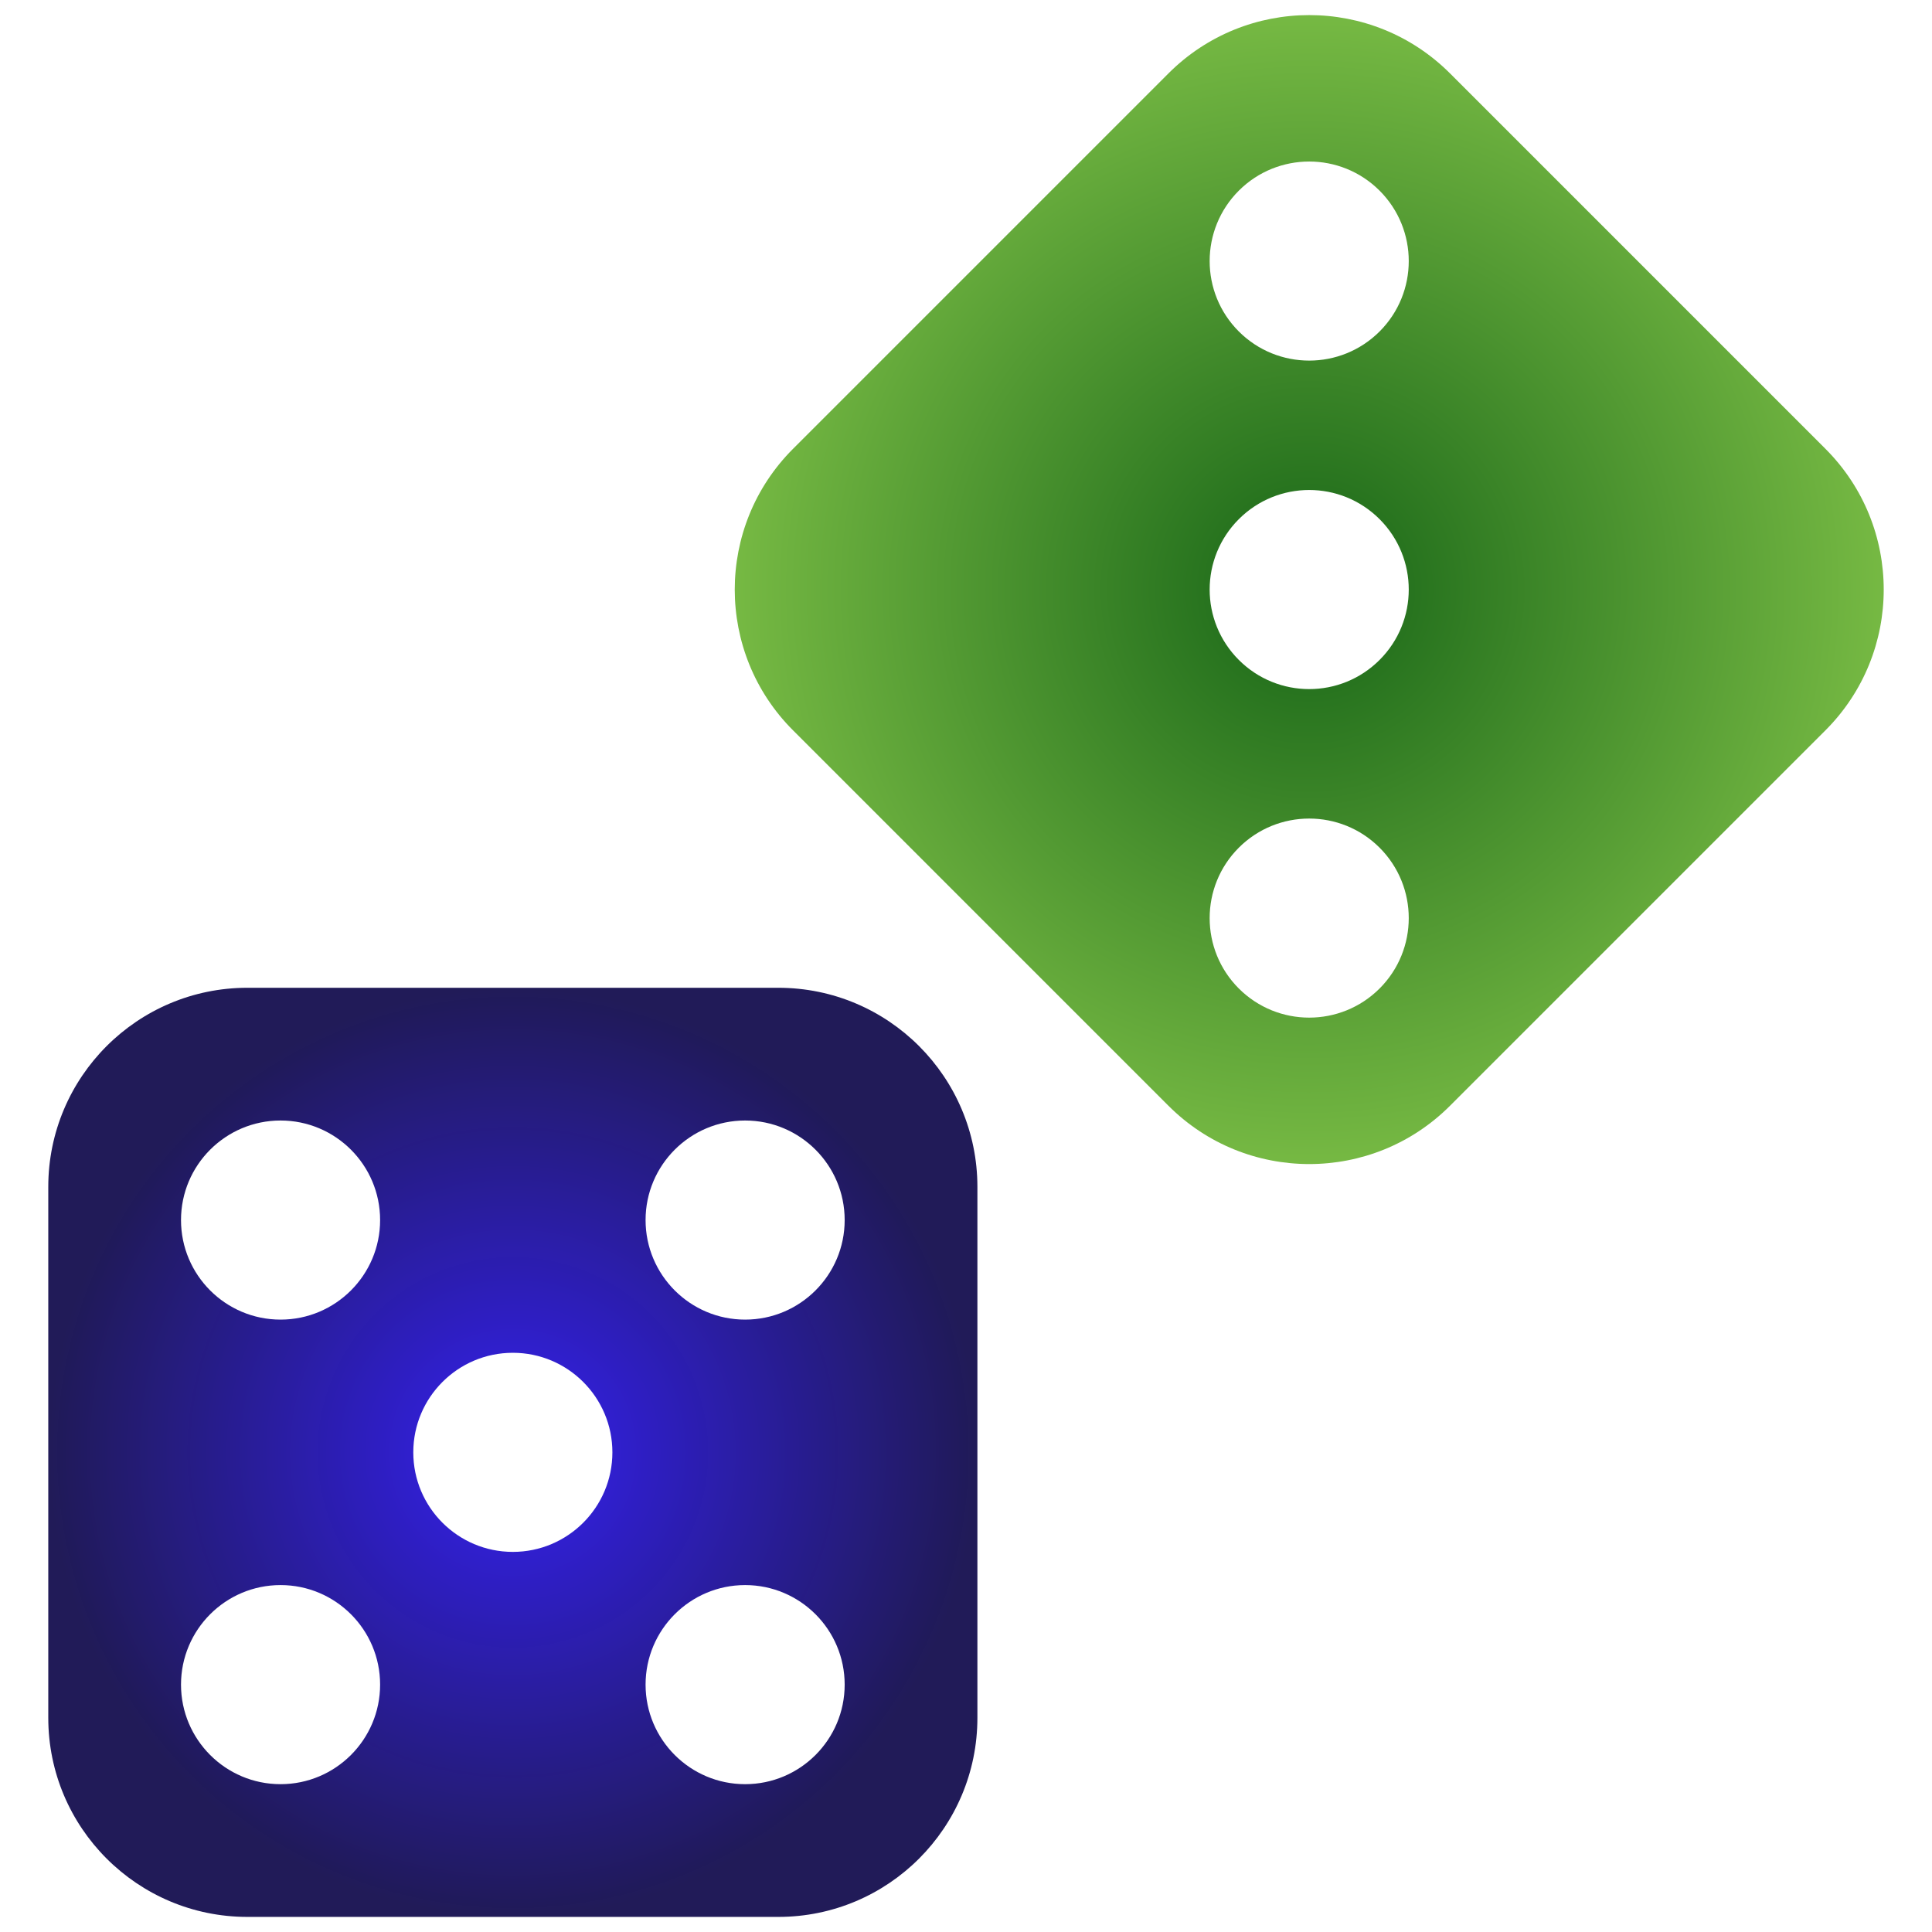
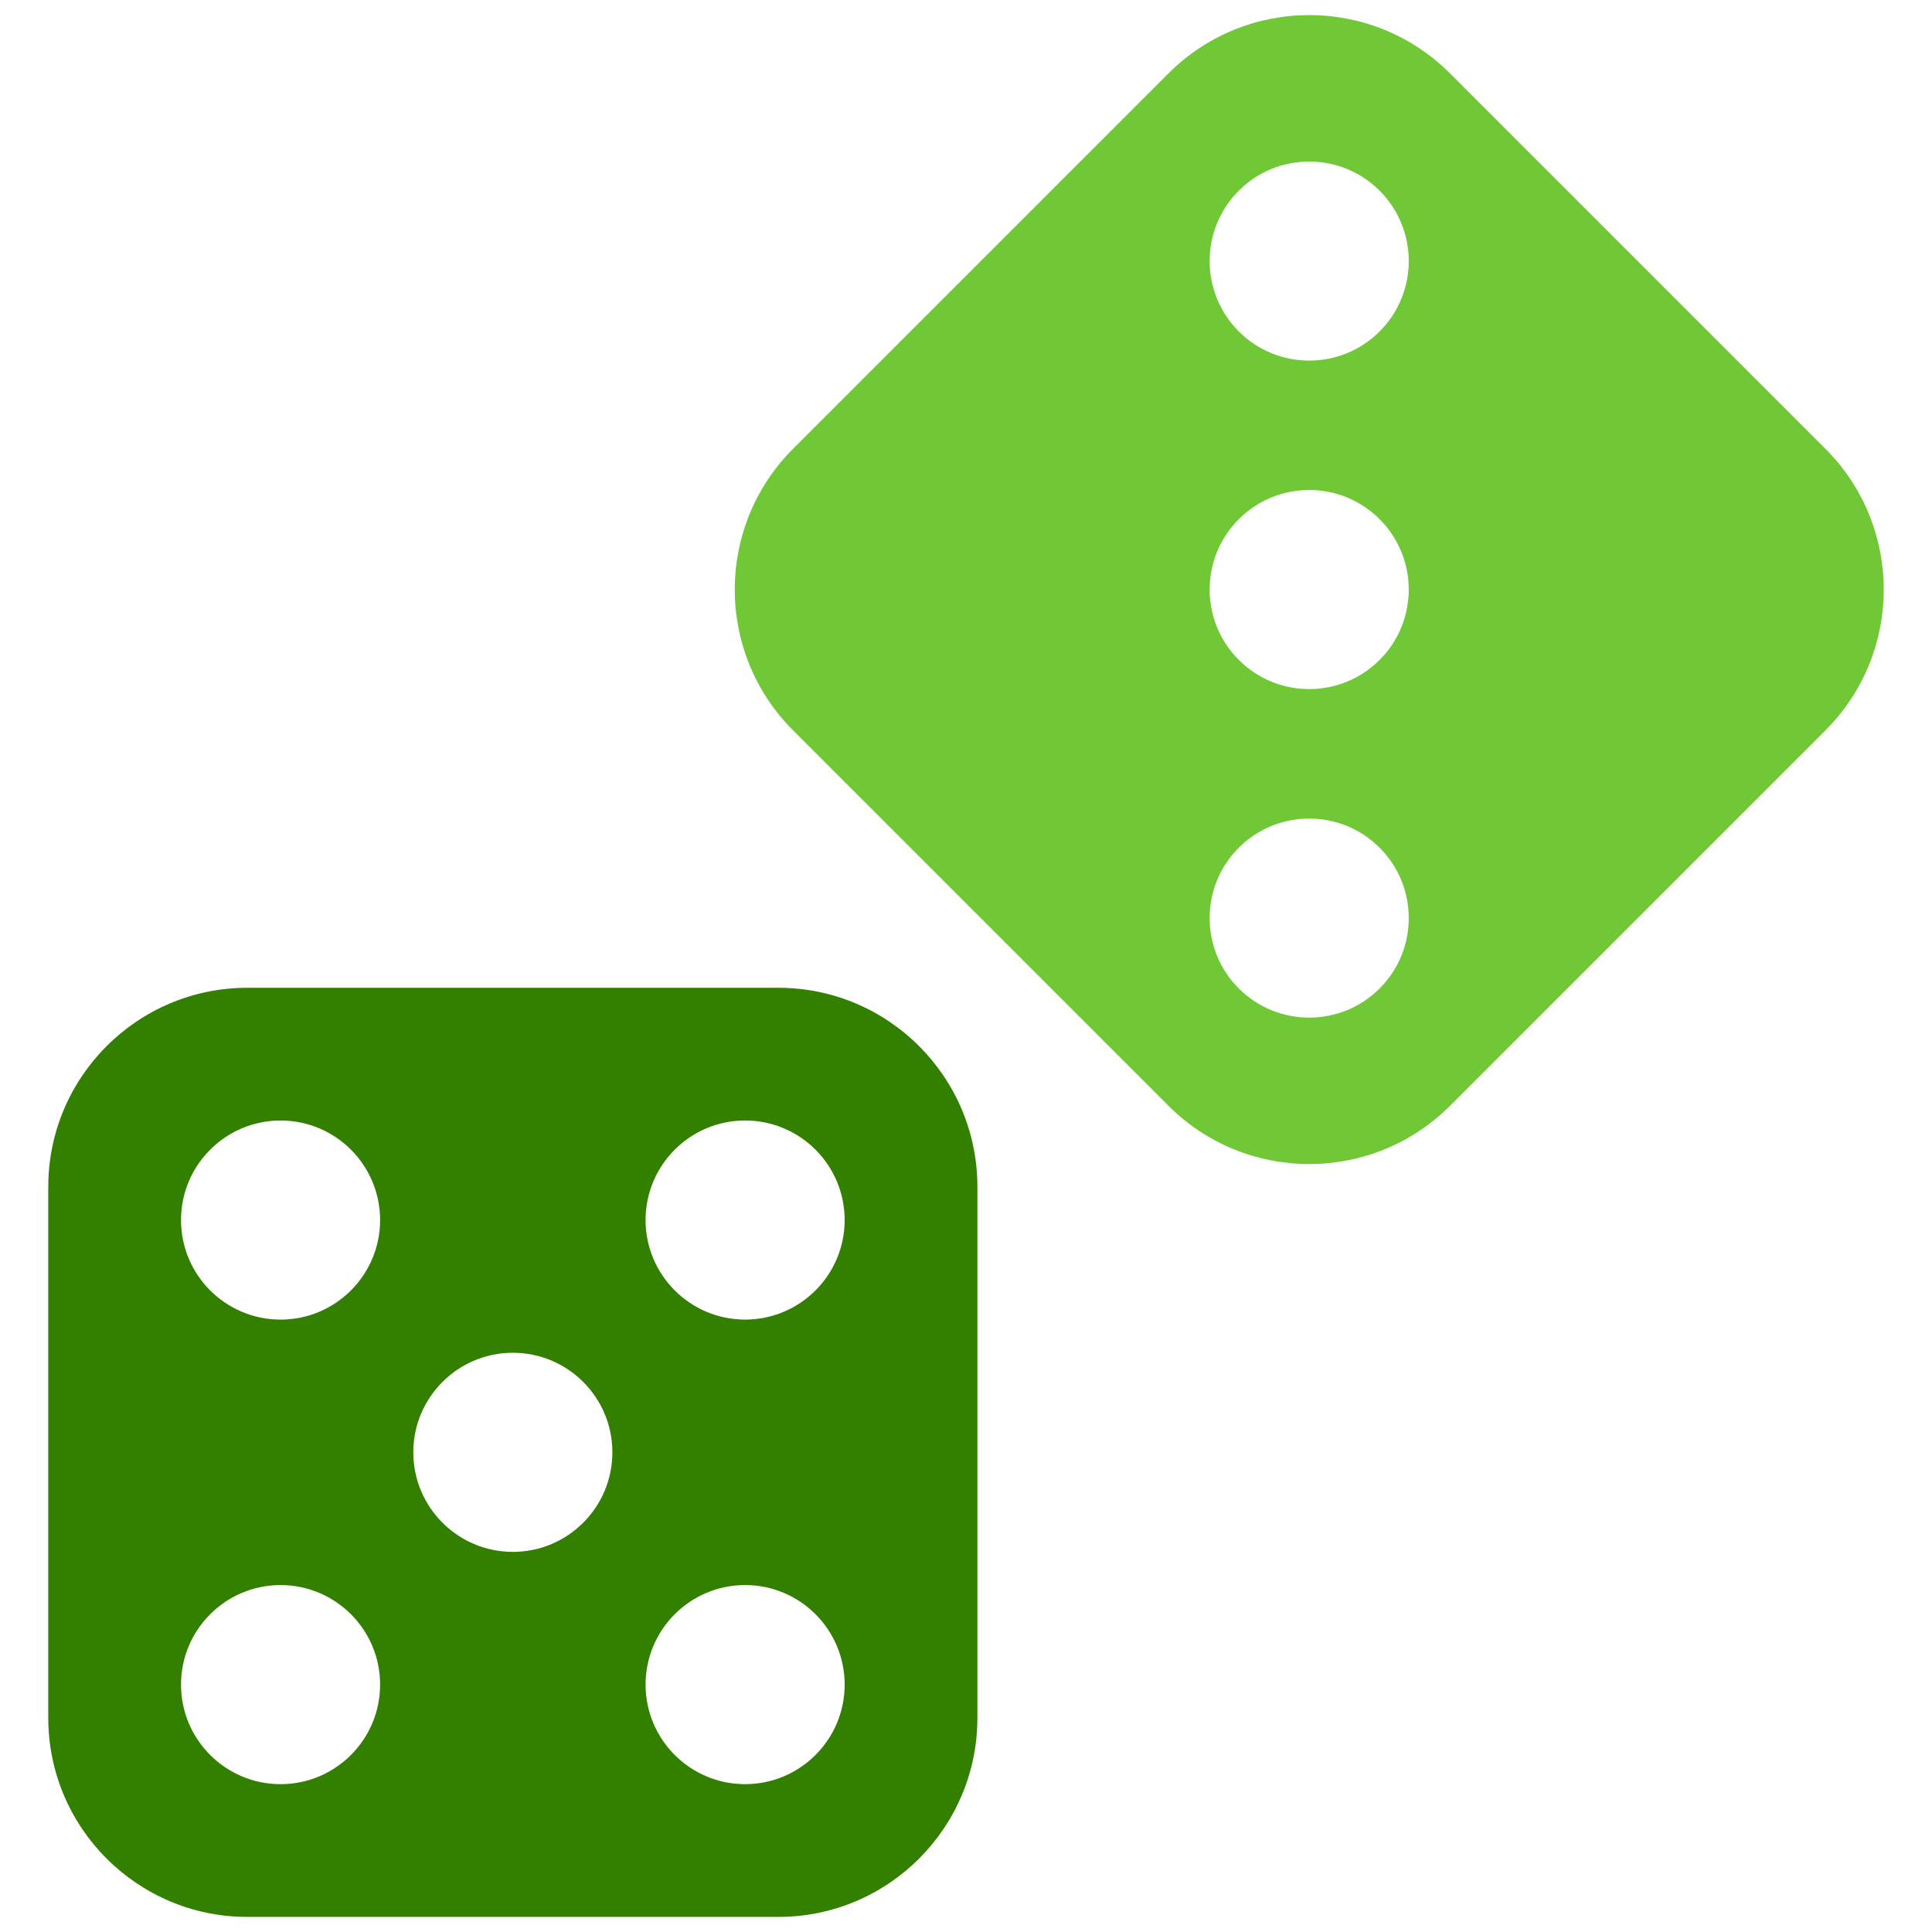
- <svg xmlns="http://www.w3.org/2000/svg" xmlns:xlink="http://www.w3.org/1999/xlink" width="128" height="128" viewBox="0 0 128 128" id="svg2" version="1.1">
-   <defs id="defs4">
-     <linearGradient id="linearGradient4156">
-       <stop style="stop-color:#176517;stop-opacity:1" offset="0" id="stop4158" />
-       <stop style="stop-color:#76b943;stop-opacity:1" offset="1" id="stop4160" />
-     </linearGradient>
-     <linearGradient id="linearGradient4148">
-       <stop style="stop-color:#3420ee;stop-opacity:1" offset="0" id="stop4150" />
-       <stop style="stop-color:#1d1755;stop-opacity:0.986" offset="1" id="stop4152" />
-     </linearGradient>
-     <radialGradient xlink:href="#linearGradient4148" id="radialGradient4154" cx="338" cy="282" fx="338" fy="282" r="7" gradientUnits="userSpaceOnUse" />
-     <radialGradient xlink:href="#linearGradient4156" id="radialGradient4162" cx="350" cy="269" fx="350" fy="269" r="8.656" gradientUnits="userSpaceOnUse" />
-   </defs>
+ <svg xmlns="http://www.w3.org/2000/svg" width="128" height="128" viewBox="0 0 128 128" id="svg2" version="1.1">
+   <defs id="defs4" />
  <g id="layer1" transform="translate(0,-924.3622)">
-     <g id="g6" transform="matrix(4.396947,0,0,4.396947,-1452.191,-219.3554)">
-       <path id="path8" d="m 342,275 -8,0 c -1.656,0 -3,1.344 -3,3 l 0,8 c 0,1.656 1.344,3 3,3 l 8,0 c 1.657,0 3,-1.344 3,-3 l 0,-8 c 0,-1.656 -1.343,-3 -3,-3 z m -7.5,12 c -0.828,0 -1.5,-0.672 -1.5,-1.5 0,-0.828 0.672,-1.5 1.5,-1.5 0.828,0 1.5,0.672 1.5,1.5 0,0.828 -0.672,1.5 -1.5,1.5 z m 0,-7 c -0.828,0 -1.5,-0.672 -1.5,-1.5 0,-0.828 0.672,-1.5 1.5,-1.5 0.828,0 1.5,0.672 1.5,1.5 0,0.828 -0.672,1.5 -1.5,1.5 z m 3.5,3.5 c -0.828,0 -1.5,-0.672 -1.5,-1.5 0,-0.828 0.672,-1.5 1.5,-1.5 0.828,0 1.5,0.672 1.5,1.5 0,0.828 -0.672,1.5 -1.5,1.5 z m 3.5,3.5 c -0.828,0 -1.5,-0.672 -1.5,-1.5 0,-0.828 0.672,-1.5 1.5,-1.5 0.828,0 1.5,0.672 1.5,1.5 0,0.828 -0.672,1.5 -1.5,1.5 z m 0,-7 c -0.828,0 -1.5,-0.672 -1.5,-1.5 0,-0.828 0.672,-1.5 1.5,-1.5 0.828,0 1.5,0.672 1.5,1.5 0,0.828 -0.672,1.5 -1.5,1.5 z" style="fill:url(#radialGradient4154);fill-opacity:1" />
-       <path id="path10" d="m 357.778,266.879 -5.657,-5.657 c -1.171,-1.171 -3.071,-1.171 -4.242,0 l -5.657,5.657 c -1.171,1.171 -1.171,3.071 0,4.242 l 5.657,5.657 c 1.171,1.171 3.071,1.171 4.242,0 l 5.657,-5.657 c 1.171,-1.171 1.171,-3.071 0,-4.242 z m -6.718,8.132 c -0.586,0.585 -1.535,0.585 -2.121,0 -0.586,-0.586 -0.586,-1.536 0,-2.122 0.586,-0.585 1.535,-0.585 2.121,0 0.586,0.586 0.586,1.536 0,2.122 z m 0,-4.951 c -0.586,0.586 -1.535,0.586 -2.121,0 -0.586,-0.586 -0.586,-1.535 0,-2.121 0.586,-0.586 1.535,-0.586 2.121,0 0.586,0.586 0.586,1.536 0,2.121 z m 0,-4.949 c -0.586,0.585 -1.535,0.585 -2.121,0 -0.586,-0.586 -0.586,-1.536 0,-2.122 0.586,-0.585 1.535,-0.585 2.121,0 0.586,0.586 0.586,1.536 0,2.122 z" style="fill-opacity:1;fill:url(#radialGradient4162)" />
-     </g>
+     <path style="fill:#338000;fill-opacity:1" d="m 51.565,989.805 -35.176,0 c -7.281,0 -13.191,5.91 -13.191,13.191 l 0,35.176 c 0,7.281 5.909,13.191 13.191,13.191 l 35.176,0 c 7.286,0 13.191,-5.91 13.191,-13.191 l 0,-35.176 c 0,-7.281 -5.905,-13.191 -13.191,-13.191 z m -32.977,52.763 c -3.641,0 -6.595,-2.955 -6.595,-6.596 0,-3.641 2.955,-6.595 6.595,-6.595 3.641,0 6.595,2.955 6.595,6.595 0,3.641 -2.955,6.596 -6.595,6.596 z m 0,-30.779 c -3.641,0 -6.595,-2.955 -6.595,-6.595 0,-3.641 2.955,-6.595 6.595,-6.595 3.641,0 6.595,2.955 6.595,6.595 0,3.641 -2.955,6.595 -6.595,6.595 z m 15.389,15.389 c -3.641,0 -6.595,-2.955 -6.595,-6.596 0,-3.641 2.955,-6.595 6.595,-6.595 3.641,0 6.595,2.955 6.595,6.595 0,3.641 -2.955,6.596 -6.595,6.596 z m 15.389,15.389 c -3.641,0 -6.595,-2.955 -6.595,-6.596 0,-3.641 2.955,-6.595 6.595,-6.595 3.641,0 6.595,2.955 6.595,6.595 0,3.641 -2.955,6.596 -6.595,6.596 z m 0,-30.779 c -3.641,0 -6.595,-2.955 -6.595,-6.595 0,-3.641 2.955,-6.595 6.595,-6.595 3.641,0 6.595,2.955 6.595,6.595 0,3.641 -2.955,6.595 -6.595,6.595 z" id="path8" />
+     <path style="fill:#71c837;fill-opacity:1" d="M 120.94,954.097 96.066,929.224 c -5.149,-5.149 -13.503,-5.149 -18.652,0 L 52.541,954.097 c -5.149,5.149 -5.149,13.503 0,18.652 l 24.874,24.874 c 5.149,5.149 13.503,5.149 18.652,0 l 24.874,-24.874 c 5.149,-5.149 5.149,-13.503 0,-18.652 z m -29.539,35.756 c -2.577,2.572 -6.749,2.572 -9.326,0 -2.577,-2.577 -2.577,-6.754 0,-9.33 2.577,-2.572 6.749,-2.572 9.326,0 2.577,2.577 2.577,6.754 0,9.33 z m 0,-21.769 c -2.577,2.577 -6.749,2.577 -9.326,0 -2.577,-2.577 -2.577,-6.749 0,-9.326 2.577,-2.577 6.749,-2.577 9.326,0 2.577,2.577 2.577,6.754 0,9.326 z m 0,-21.76 c -2.577,2.572 -6.749,2.572 -9.326,0 -2.577,-2.577 -2.577,-6.754 0,-9.33 2.577,-2.572 6.749,-2.572 9.326,0 2.577,2.577 2.577,6.754 0,9.33 z" id="path10" />
  </g>
</svg>
